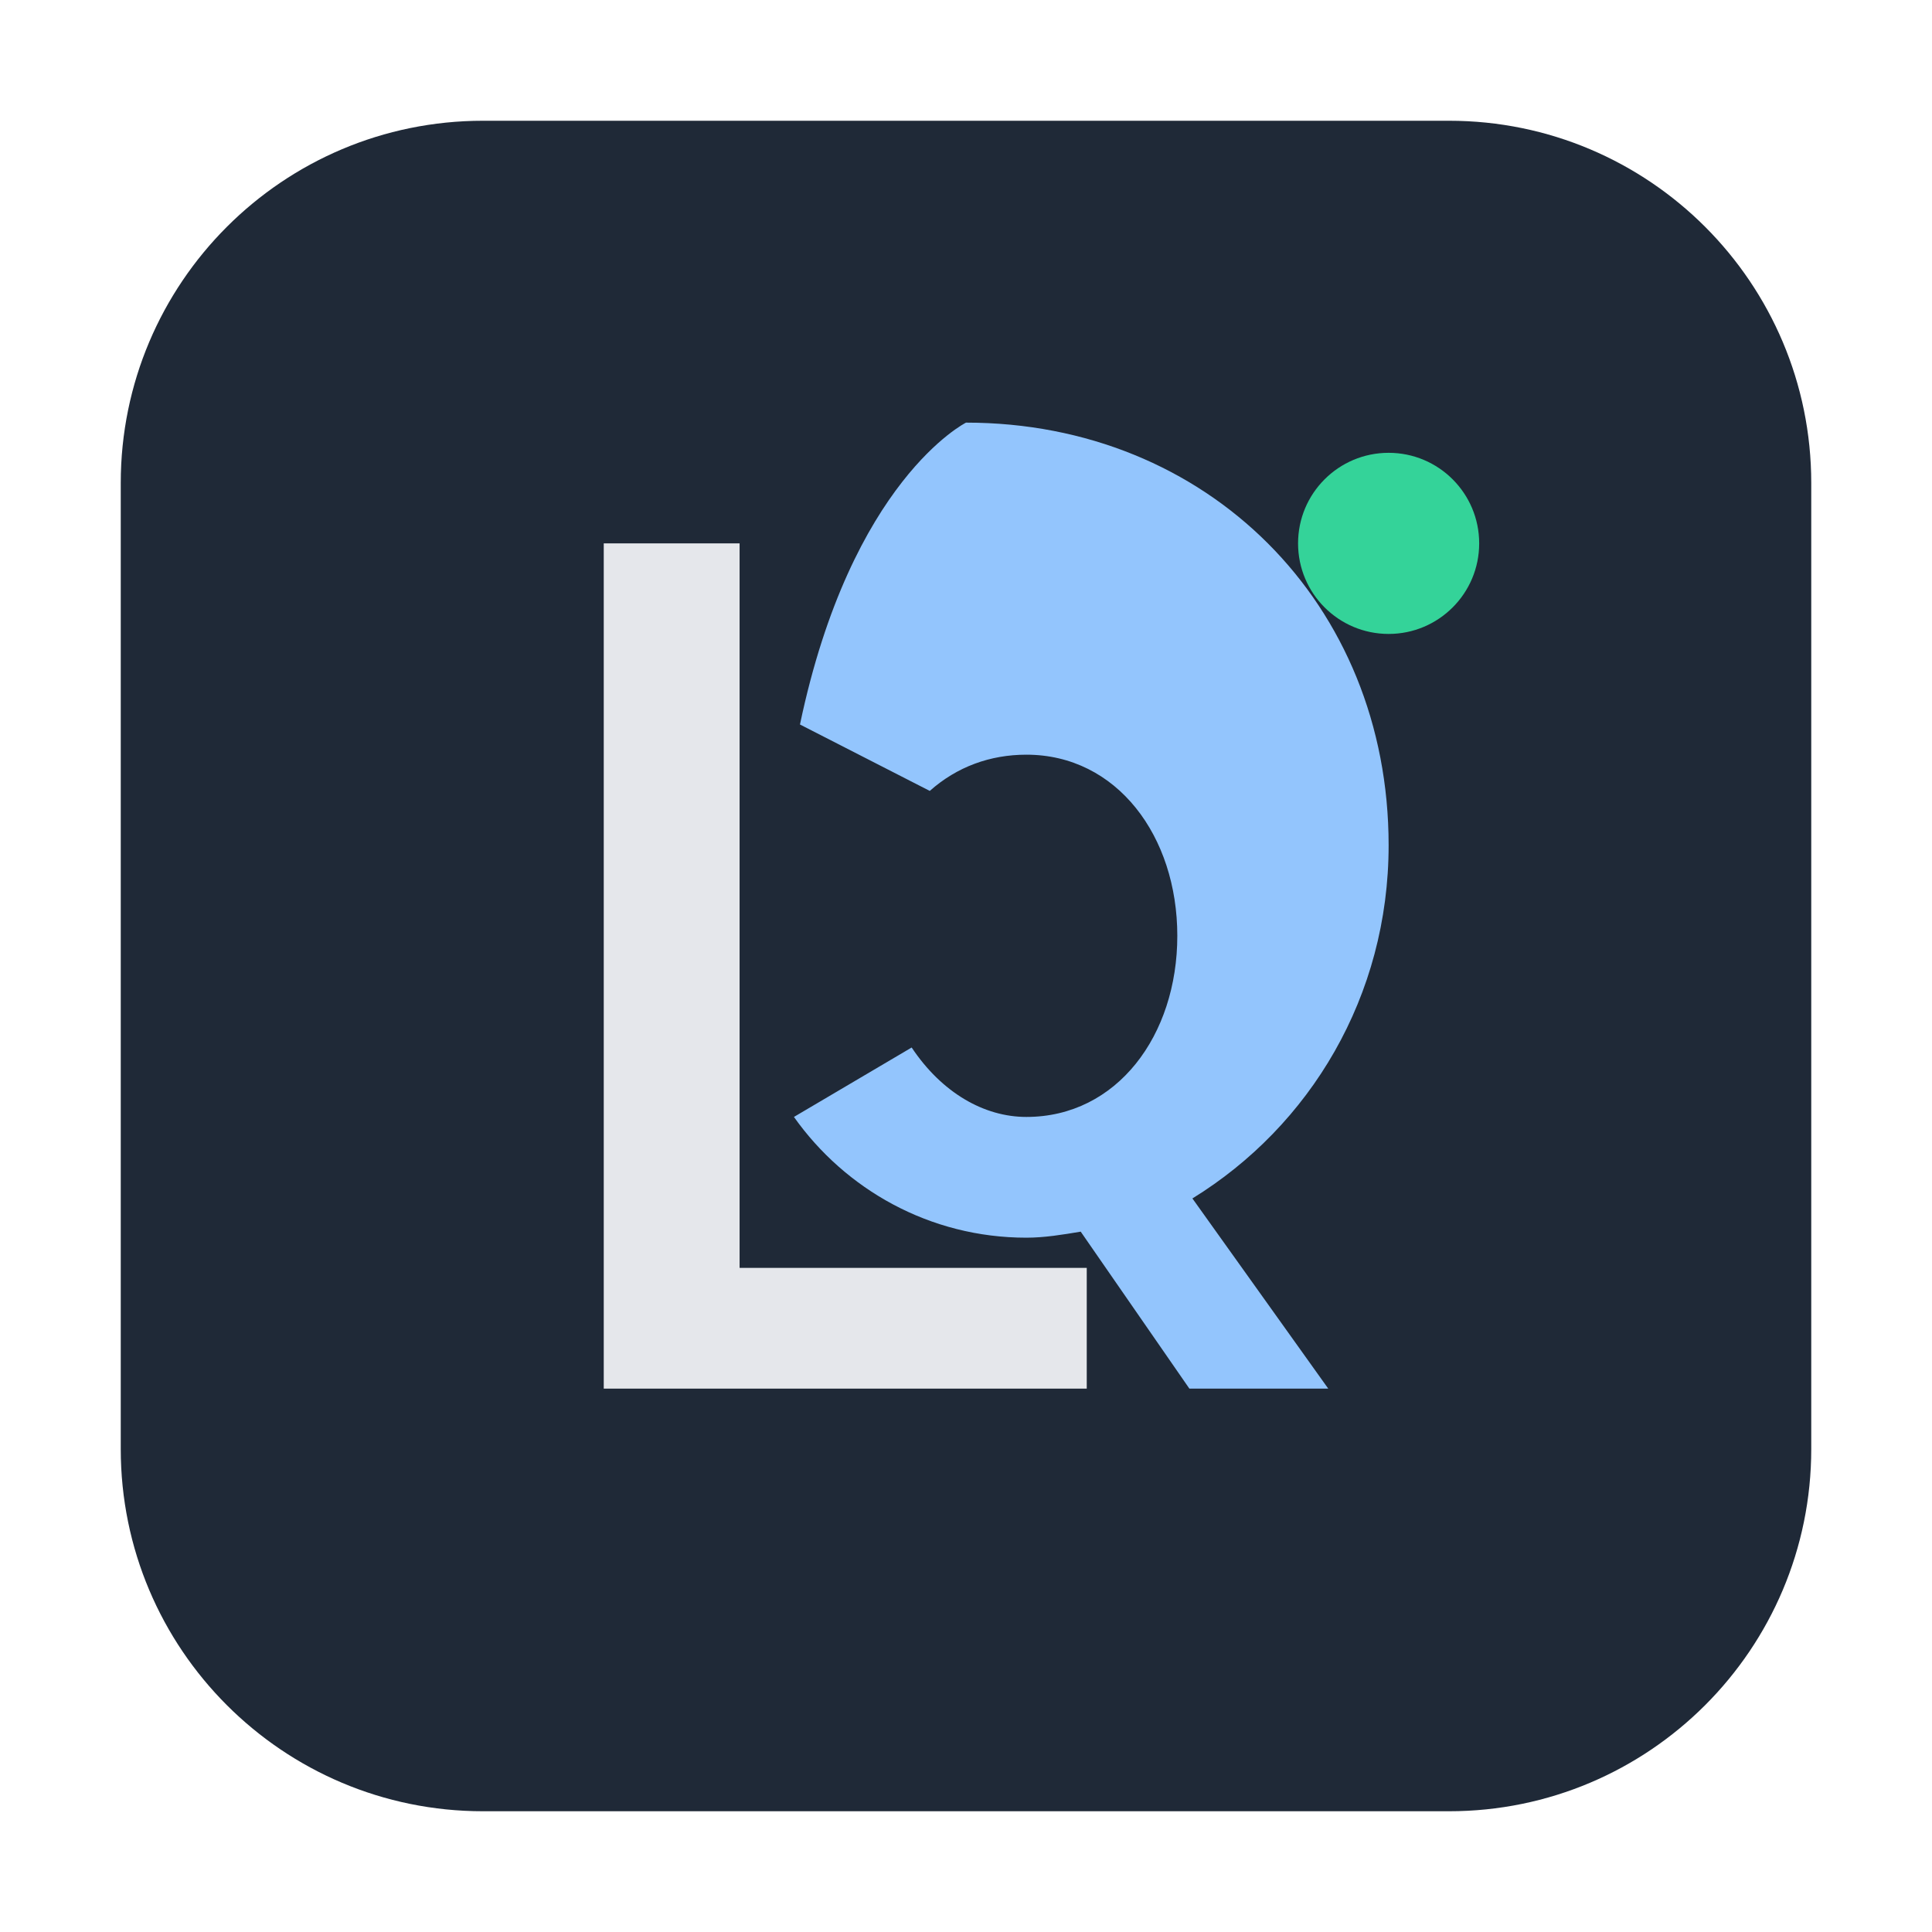
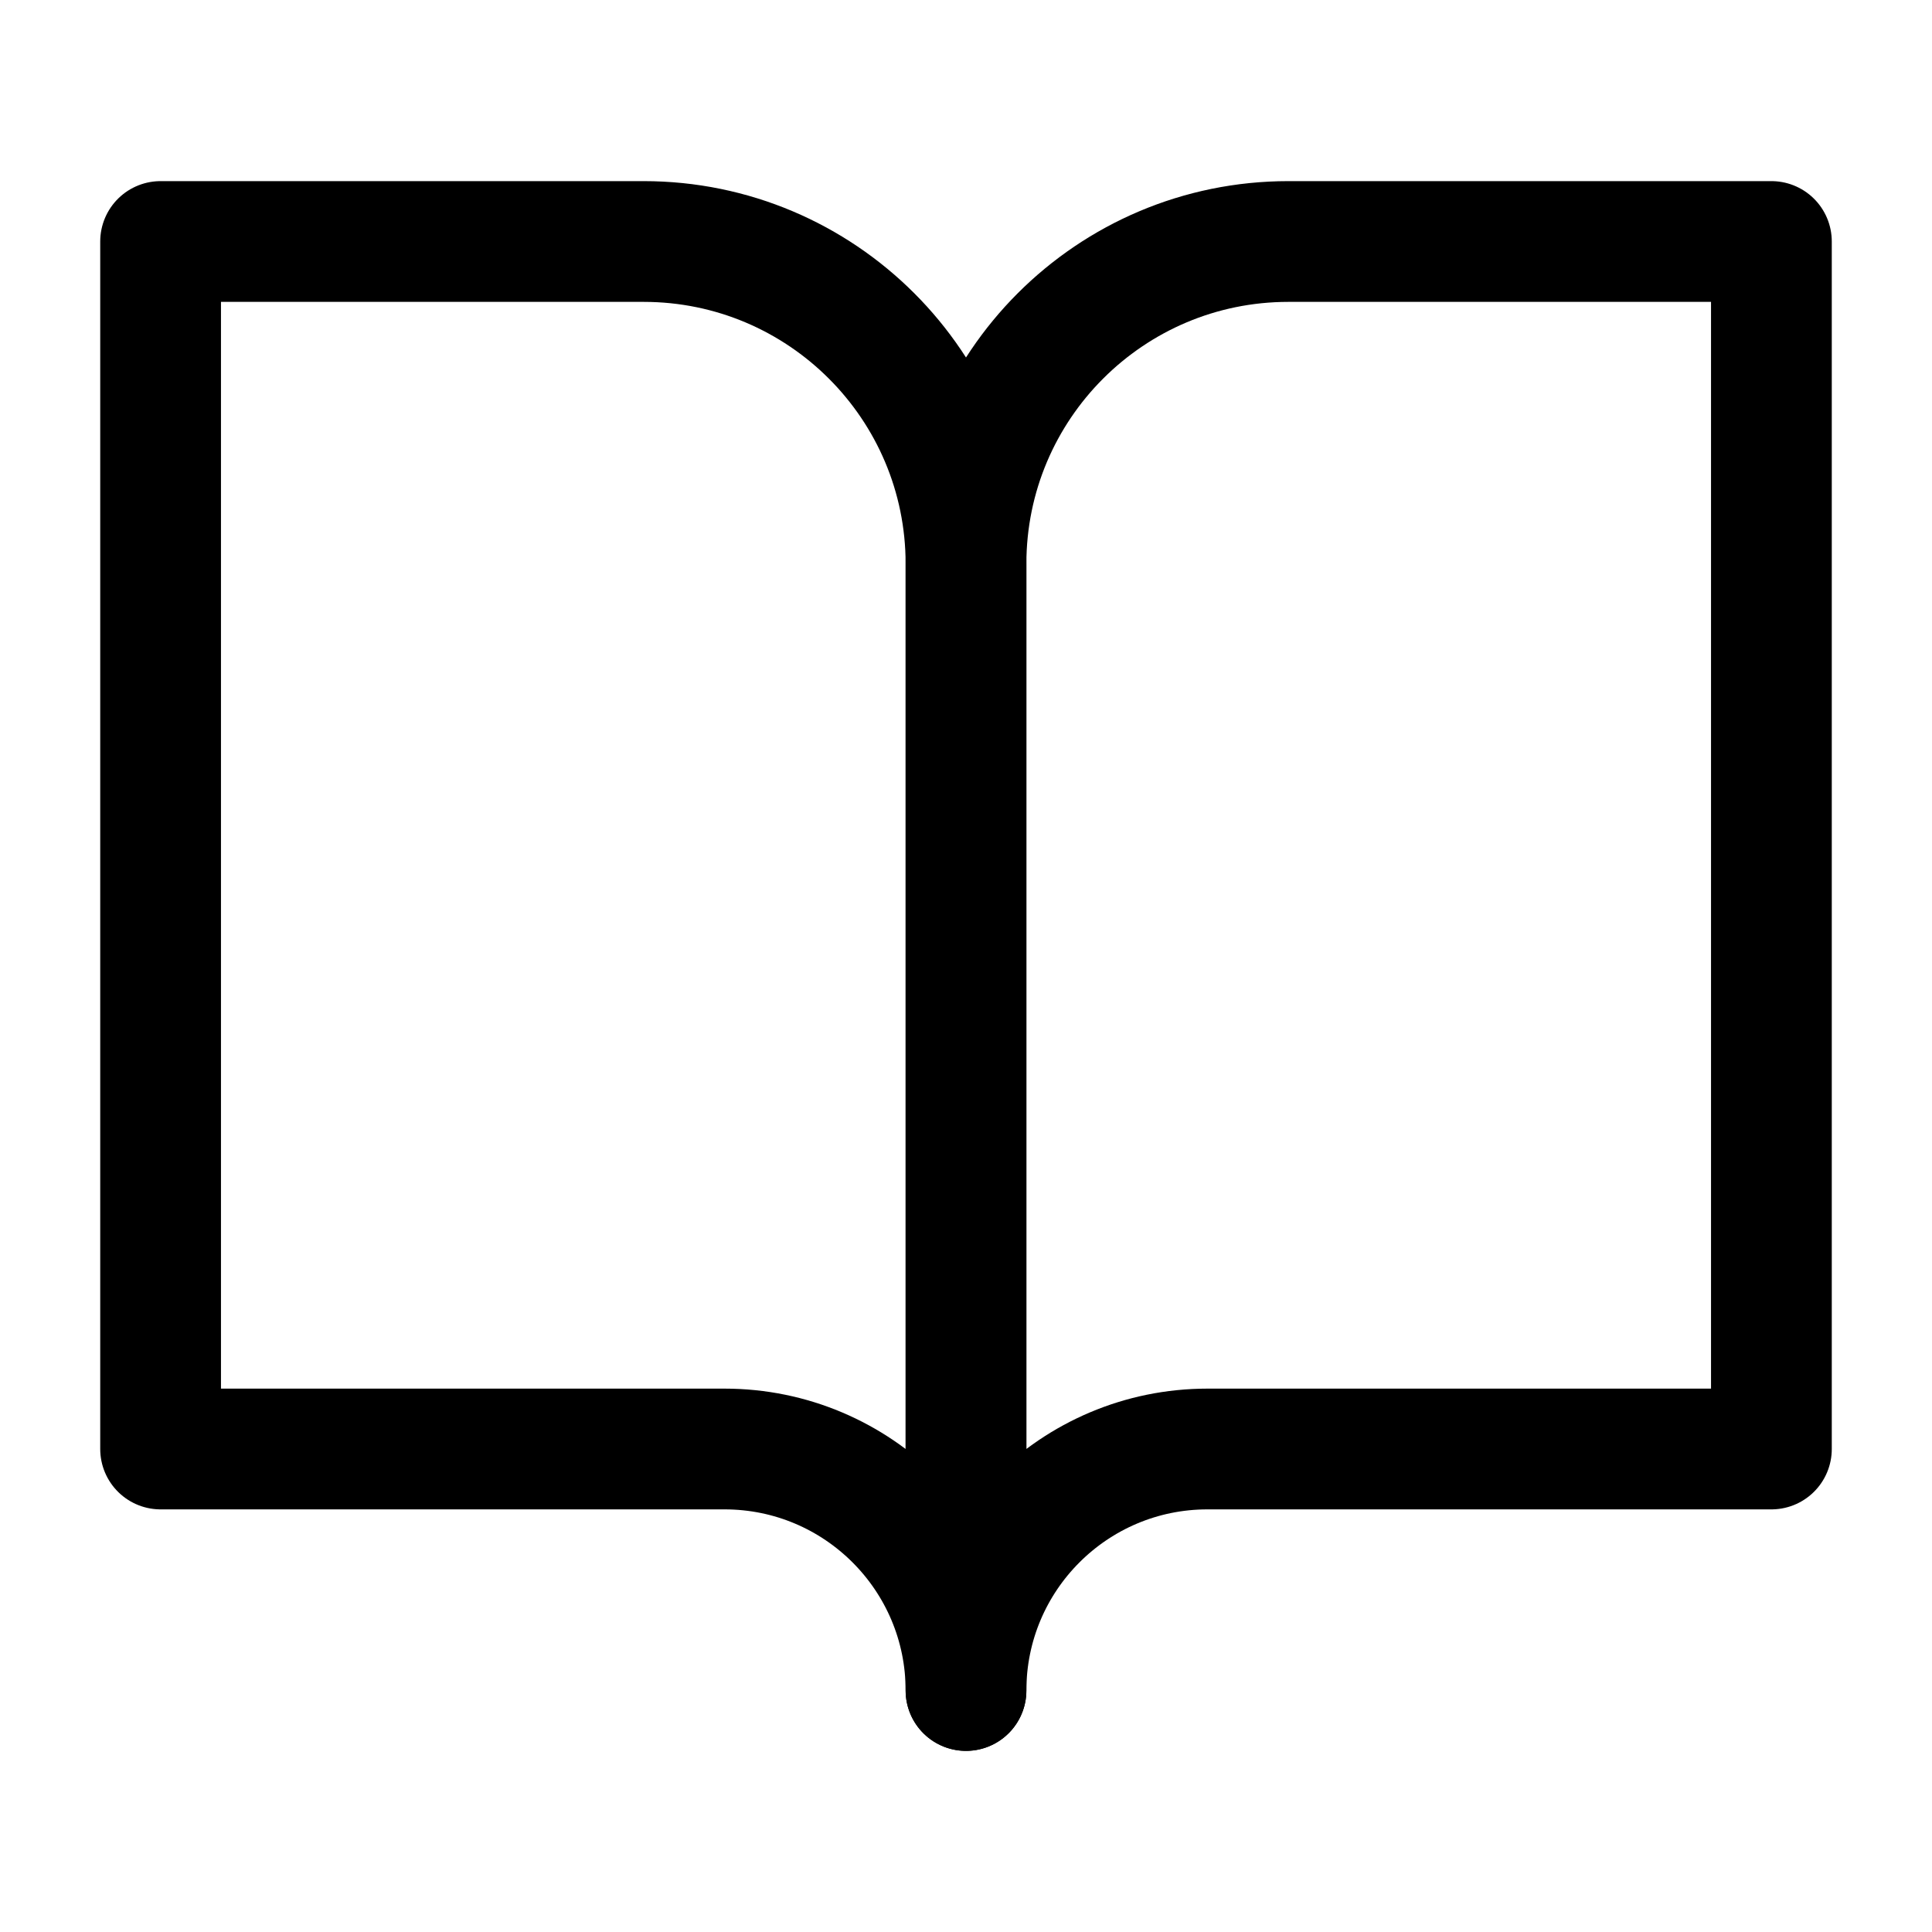
- <svg xmlns="http://www.w3.org/2000/svg" viewBox="0 0 64 64" width="64" height="64">
-   <rect x="4" y="4" width="56" height="56" rx="12" fill="#1f2937" />
-   <path d="M20 46V18h4.5v24H36v4H20z" fill="#e5e7eb" />
-   <path d="M32 14c8 0 14 6 14 14 0 5-2.6 9.3-6.5 11.7L44 46h-4.6l-3.6-5.2c-.6.1-1.2.2-1.8.2-3.2 0-6-1.6-7.7-4l3.9-2.3c1 1.5 2.4 2.3 3.8 2.3 3 0 5-2.7 5-6s-2-6-5-6c-1.2 0-2.3.4-3.2 1.2L26.5 24C28.2 15.9 32 14 32 14z" fill="#93c5fd" />
-   <circle cx="46" cy="18" r="3" fill="#34d399" />
+ <svg xmlns="http://www.w3.org/2000/svg" viewBox="0 0 16 16" width="64" height="64" fill="none" stroke="currentColor" stroke-width="1" stroke-linecap="round" stroke-linejoin="round" role="img" aria-label="LLM Wiki">
+   <path d="M1.33 2h4a2.67 2.67 0 0 1 2.67 2.67v9.33a2 2 0 0 0-2-2H1.33z" />
+   <path d="M14.67 2h-4a2.67 2.67 0 0 0-2.67 2.67v9.33a2 2 0 0 1 2-2h4.67z" />
</svg>
